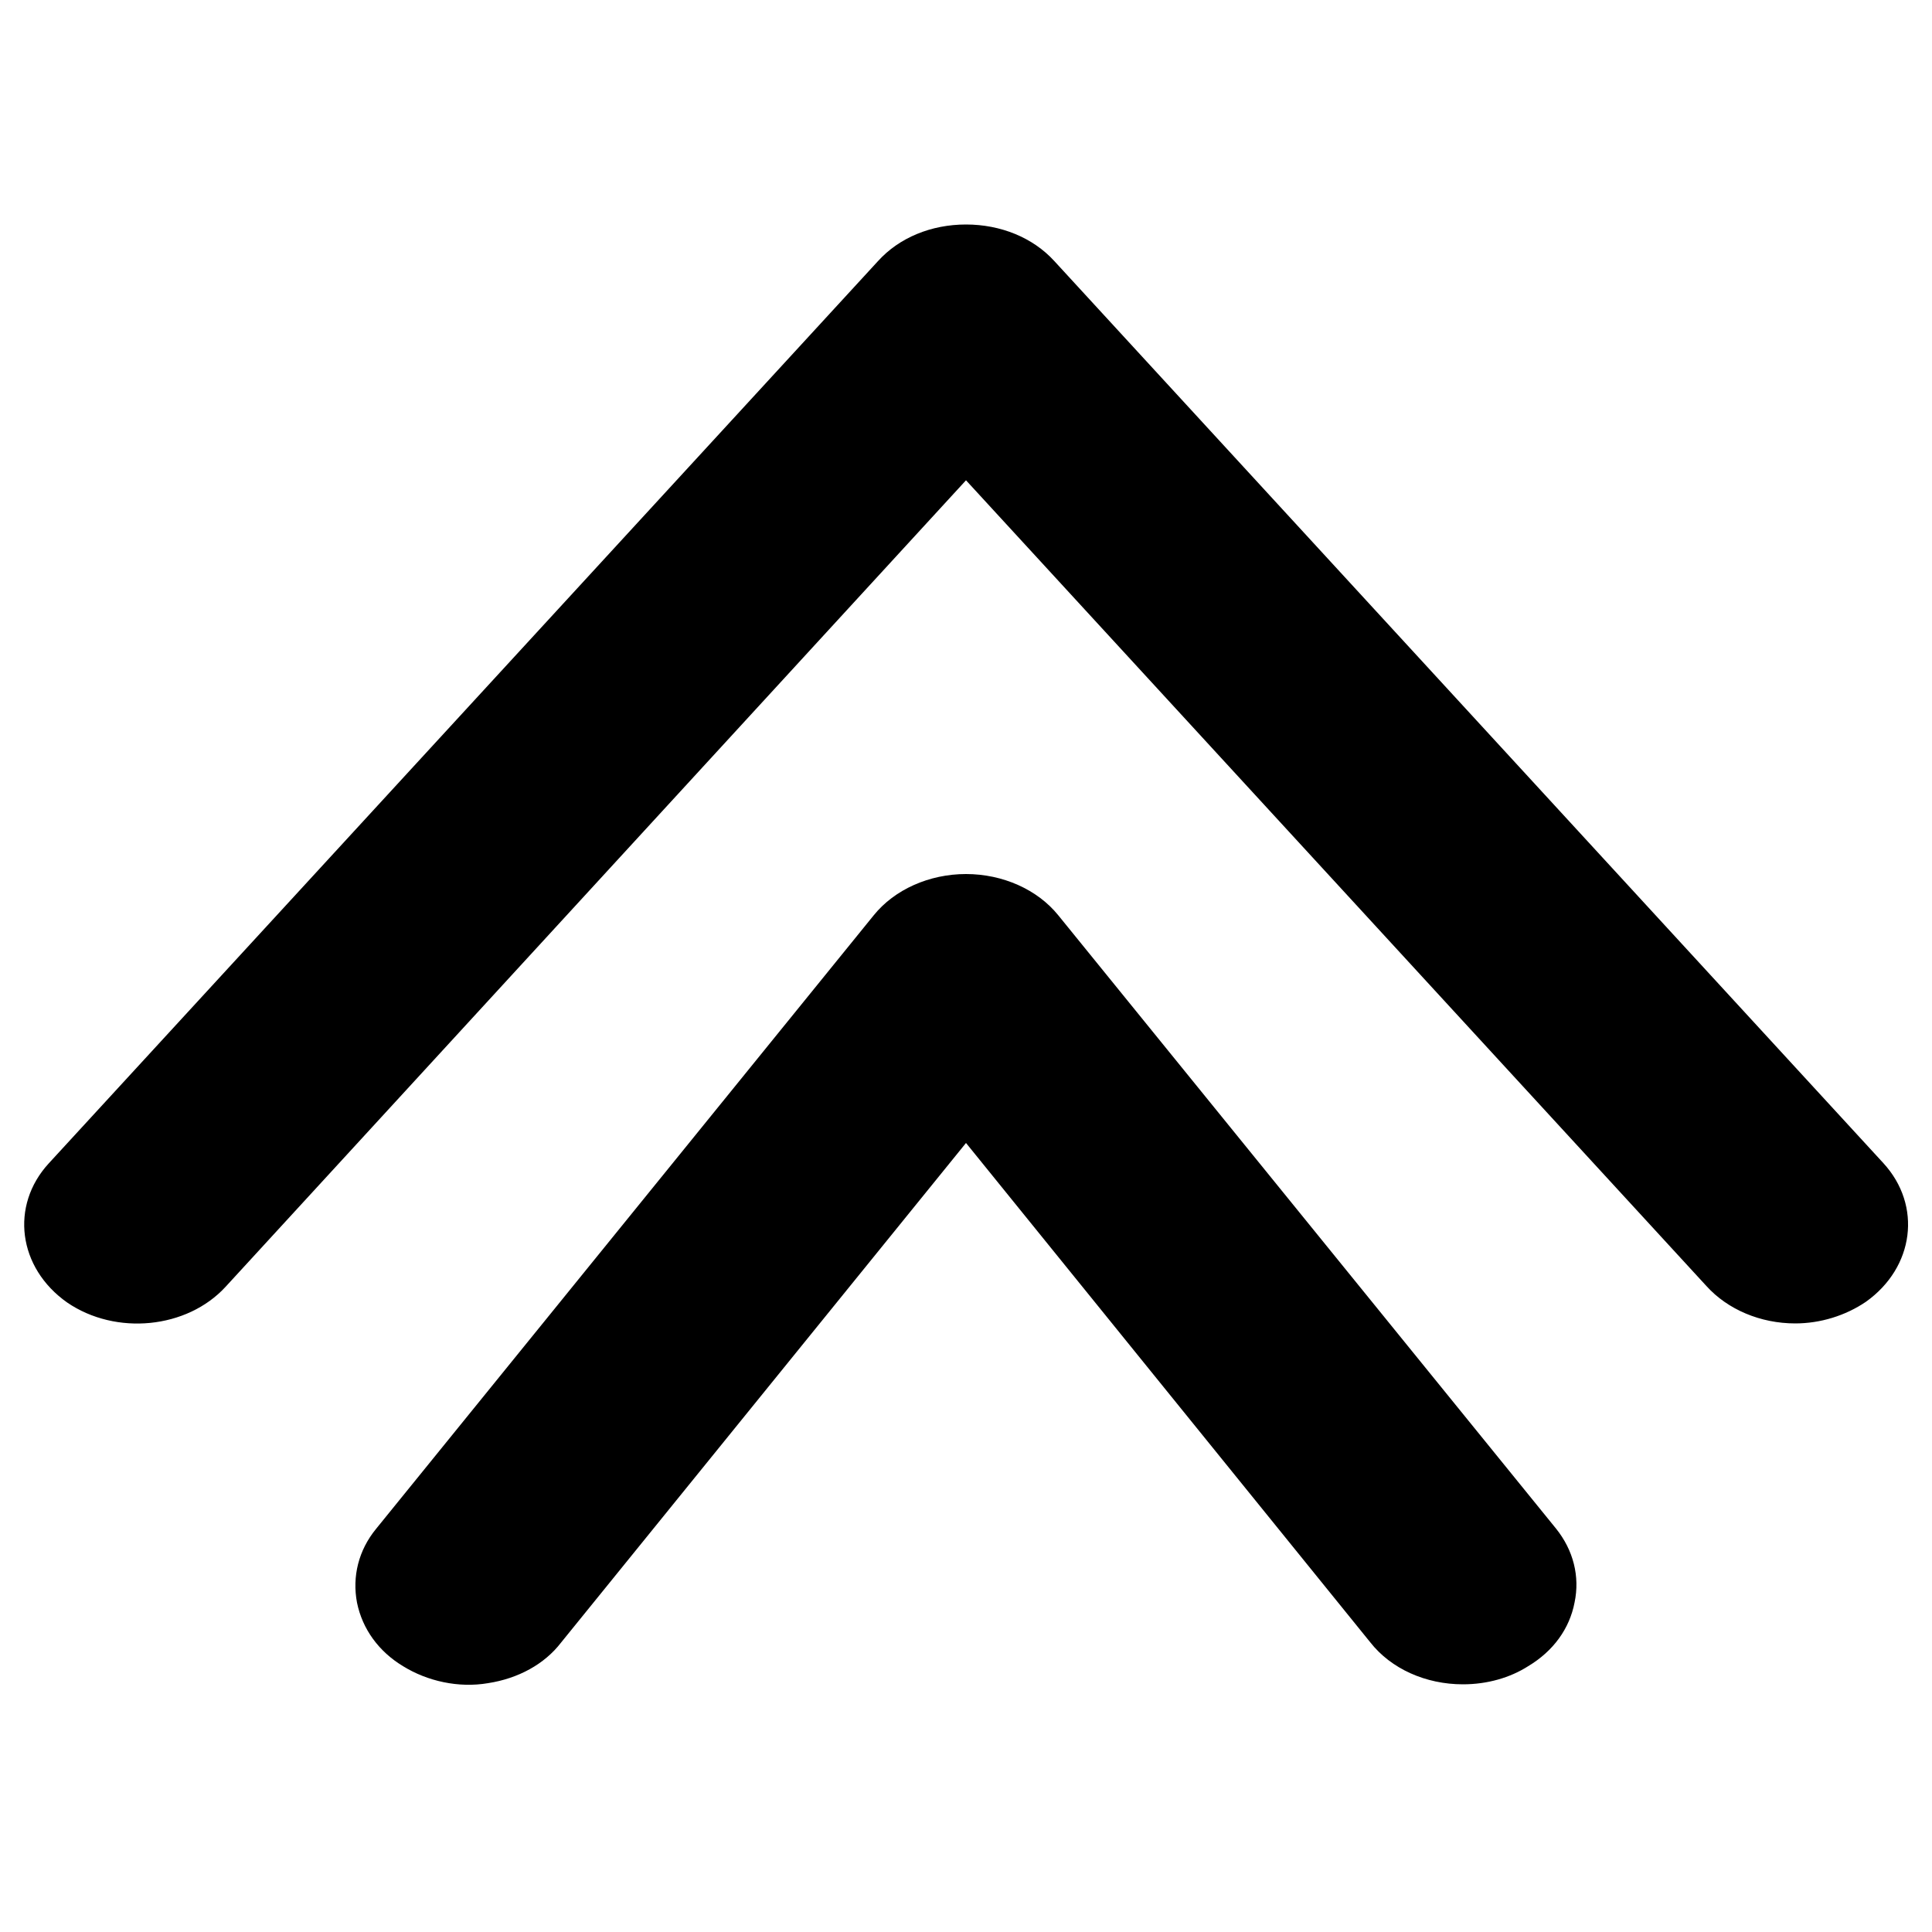
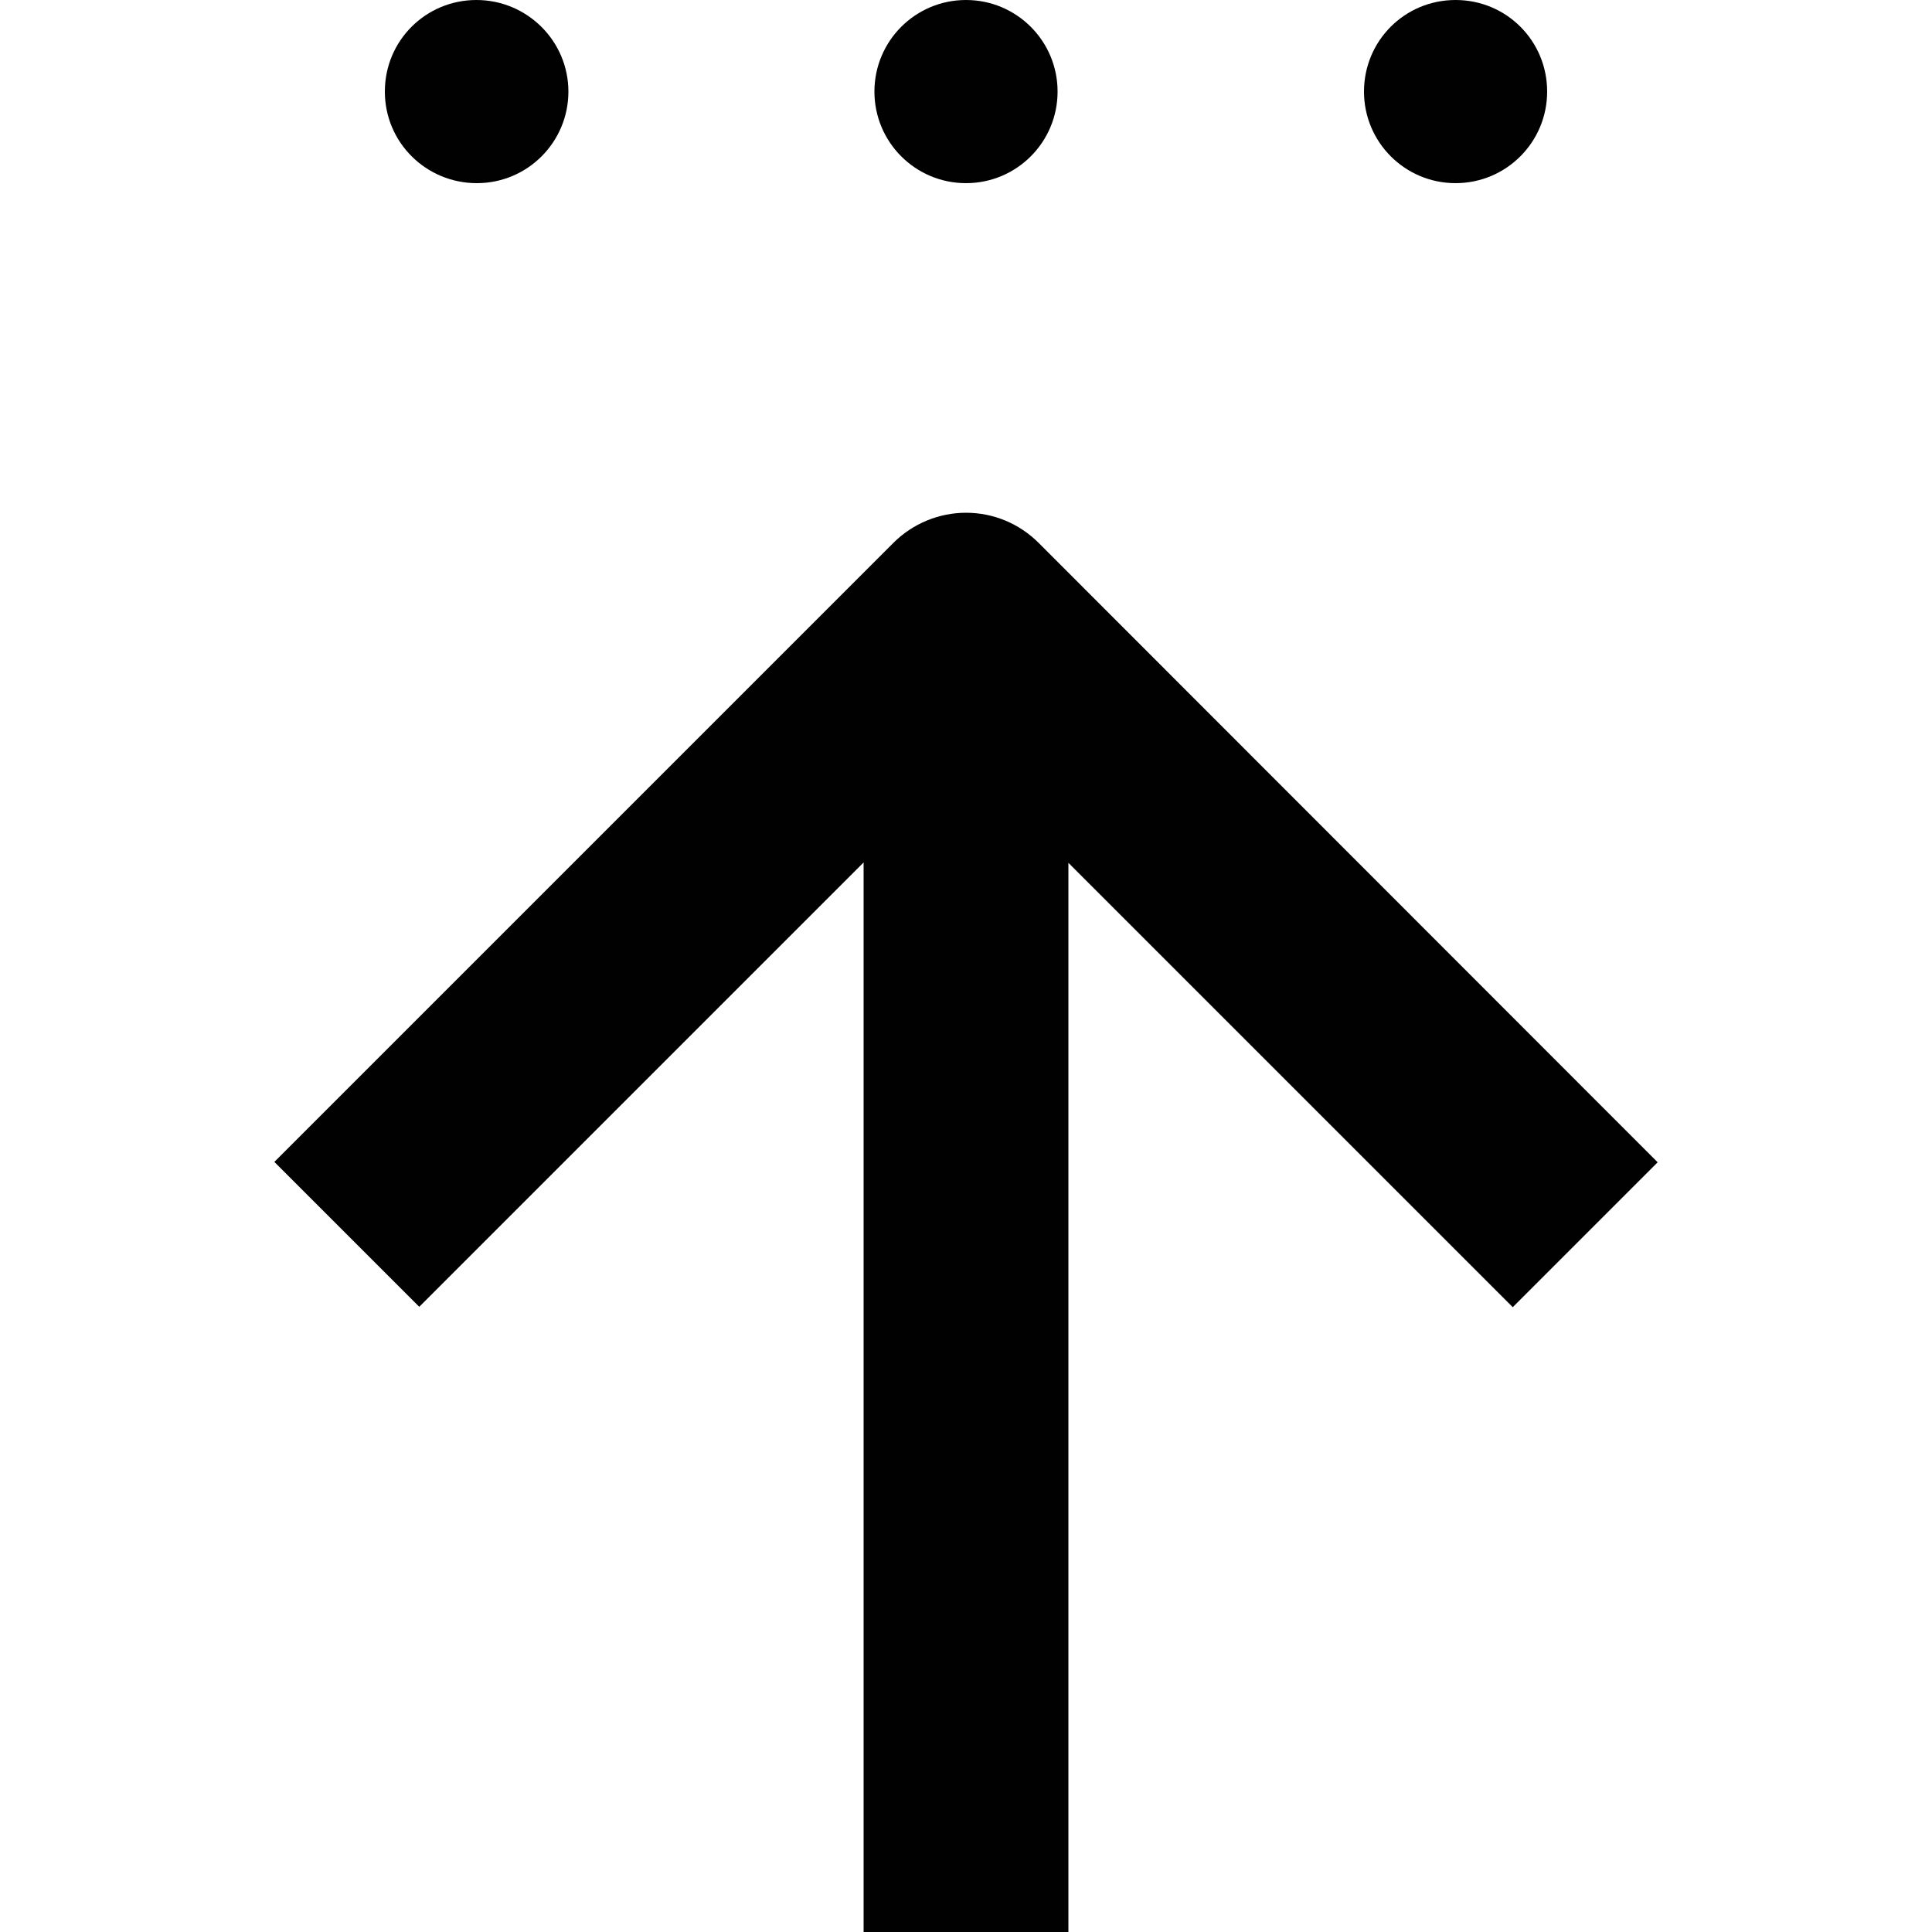
- <svg xmlns="http://www.w3.org/2000/svg" version="1.2" viewBox="0 0 500 500" width="500" height="500">
-   <style />
-   <path d="m272.8 67.5c-5.5-6-13.8-9.4-22.8-9.4-9 0-17.3 3.4-22.8 9.5l-214.6 233.5c-10 10.9-8 27 4.8 36 12.6 8.6 31 6.8 41-4.1l191.6-208.7 191.6 208.5c5.5 6.1 14 9.7 23 9.7 6.5 0 13-2 18.3-5.6 12.5-8.9 14.6-24.9 4.5-35.9z" />
-   <path d="m273.9 236.9c-5.4-6.7-14.4-10.7-23.9-10.7-9.5 0-18.5 4-23.9 10.7l-128.8 158.8c-4.5 5.5-6.2 12.3-4.9 19.1 1.4 6.8 5.6 12.6 11.9 16.4 6.3 3.9 14.4 5.7 22 4.4 7.8-1.2 14.6-4.9 18.9-10.5l104.8-129.3 104.6 129.2c5.4 6.9 14.4 10.9 24 10.9 6.3 0 12.2-1.7 16.9-4.7 6.5-3.9 10.7-9.7 12-16.5 1.4-6.7-0.3-13.5-4.8-19.1z" />
+ <svg xmlns="http://www.w3.org/2000/svg" version="1.1" id="Layer_1" x="0px" y="0px" width="500px" height="500px" viewBox="0 0 500 500" style="enable-background:new 0 0 500 500;" xml:space="preserve">
+   <style type="text/css">
+ 	.st0{fill:#010101;}
+ </style>
+   <g transform="matrix(.417,0,0,.417,0,0)">
+ </g>
+   <g>
+     <path class="st0" d="M273.7,23.7c0,13.1-10.6,23.7-23.7,23.7s-23.7-10.6-23.7-23.7S236.9,0,250,0S273.7,10.6,273.7,23.7" />
+     <path class="st0" d="M400.4,23.7c0,13.1-10.6,23.7-23.7,23.7s-23.7-10.6-23.7-23.7S363.5,0,376.7,0S400.4,10.6,400.4,23.7" />
+     <path class="st0" d="M147.1,23.7c0,13.1-10.6,23.7-23.7,23.7S99.6,36.9,99.6,23.7S110.2,0,123.3,0S147.1,10.6,147.1,23.7" />
+     <path class="st0" d="M276.5,500V223.3l115,115l37.5-37.5L268.8,140.5c-5-5-11.7-7.8-18.8-7.8c-7,0-13.8,2.8-18.8,7.8L71,300.7   l37.5,37.5l115-115V500H276.5z" />
+   </g>
</svg>
